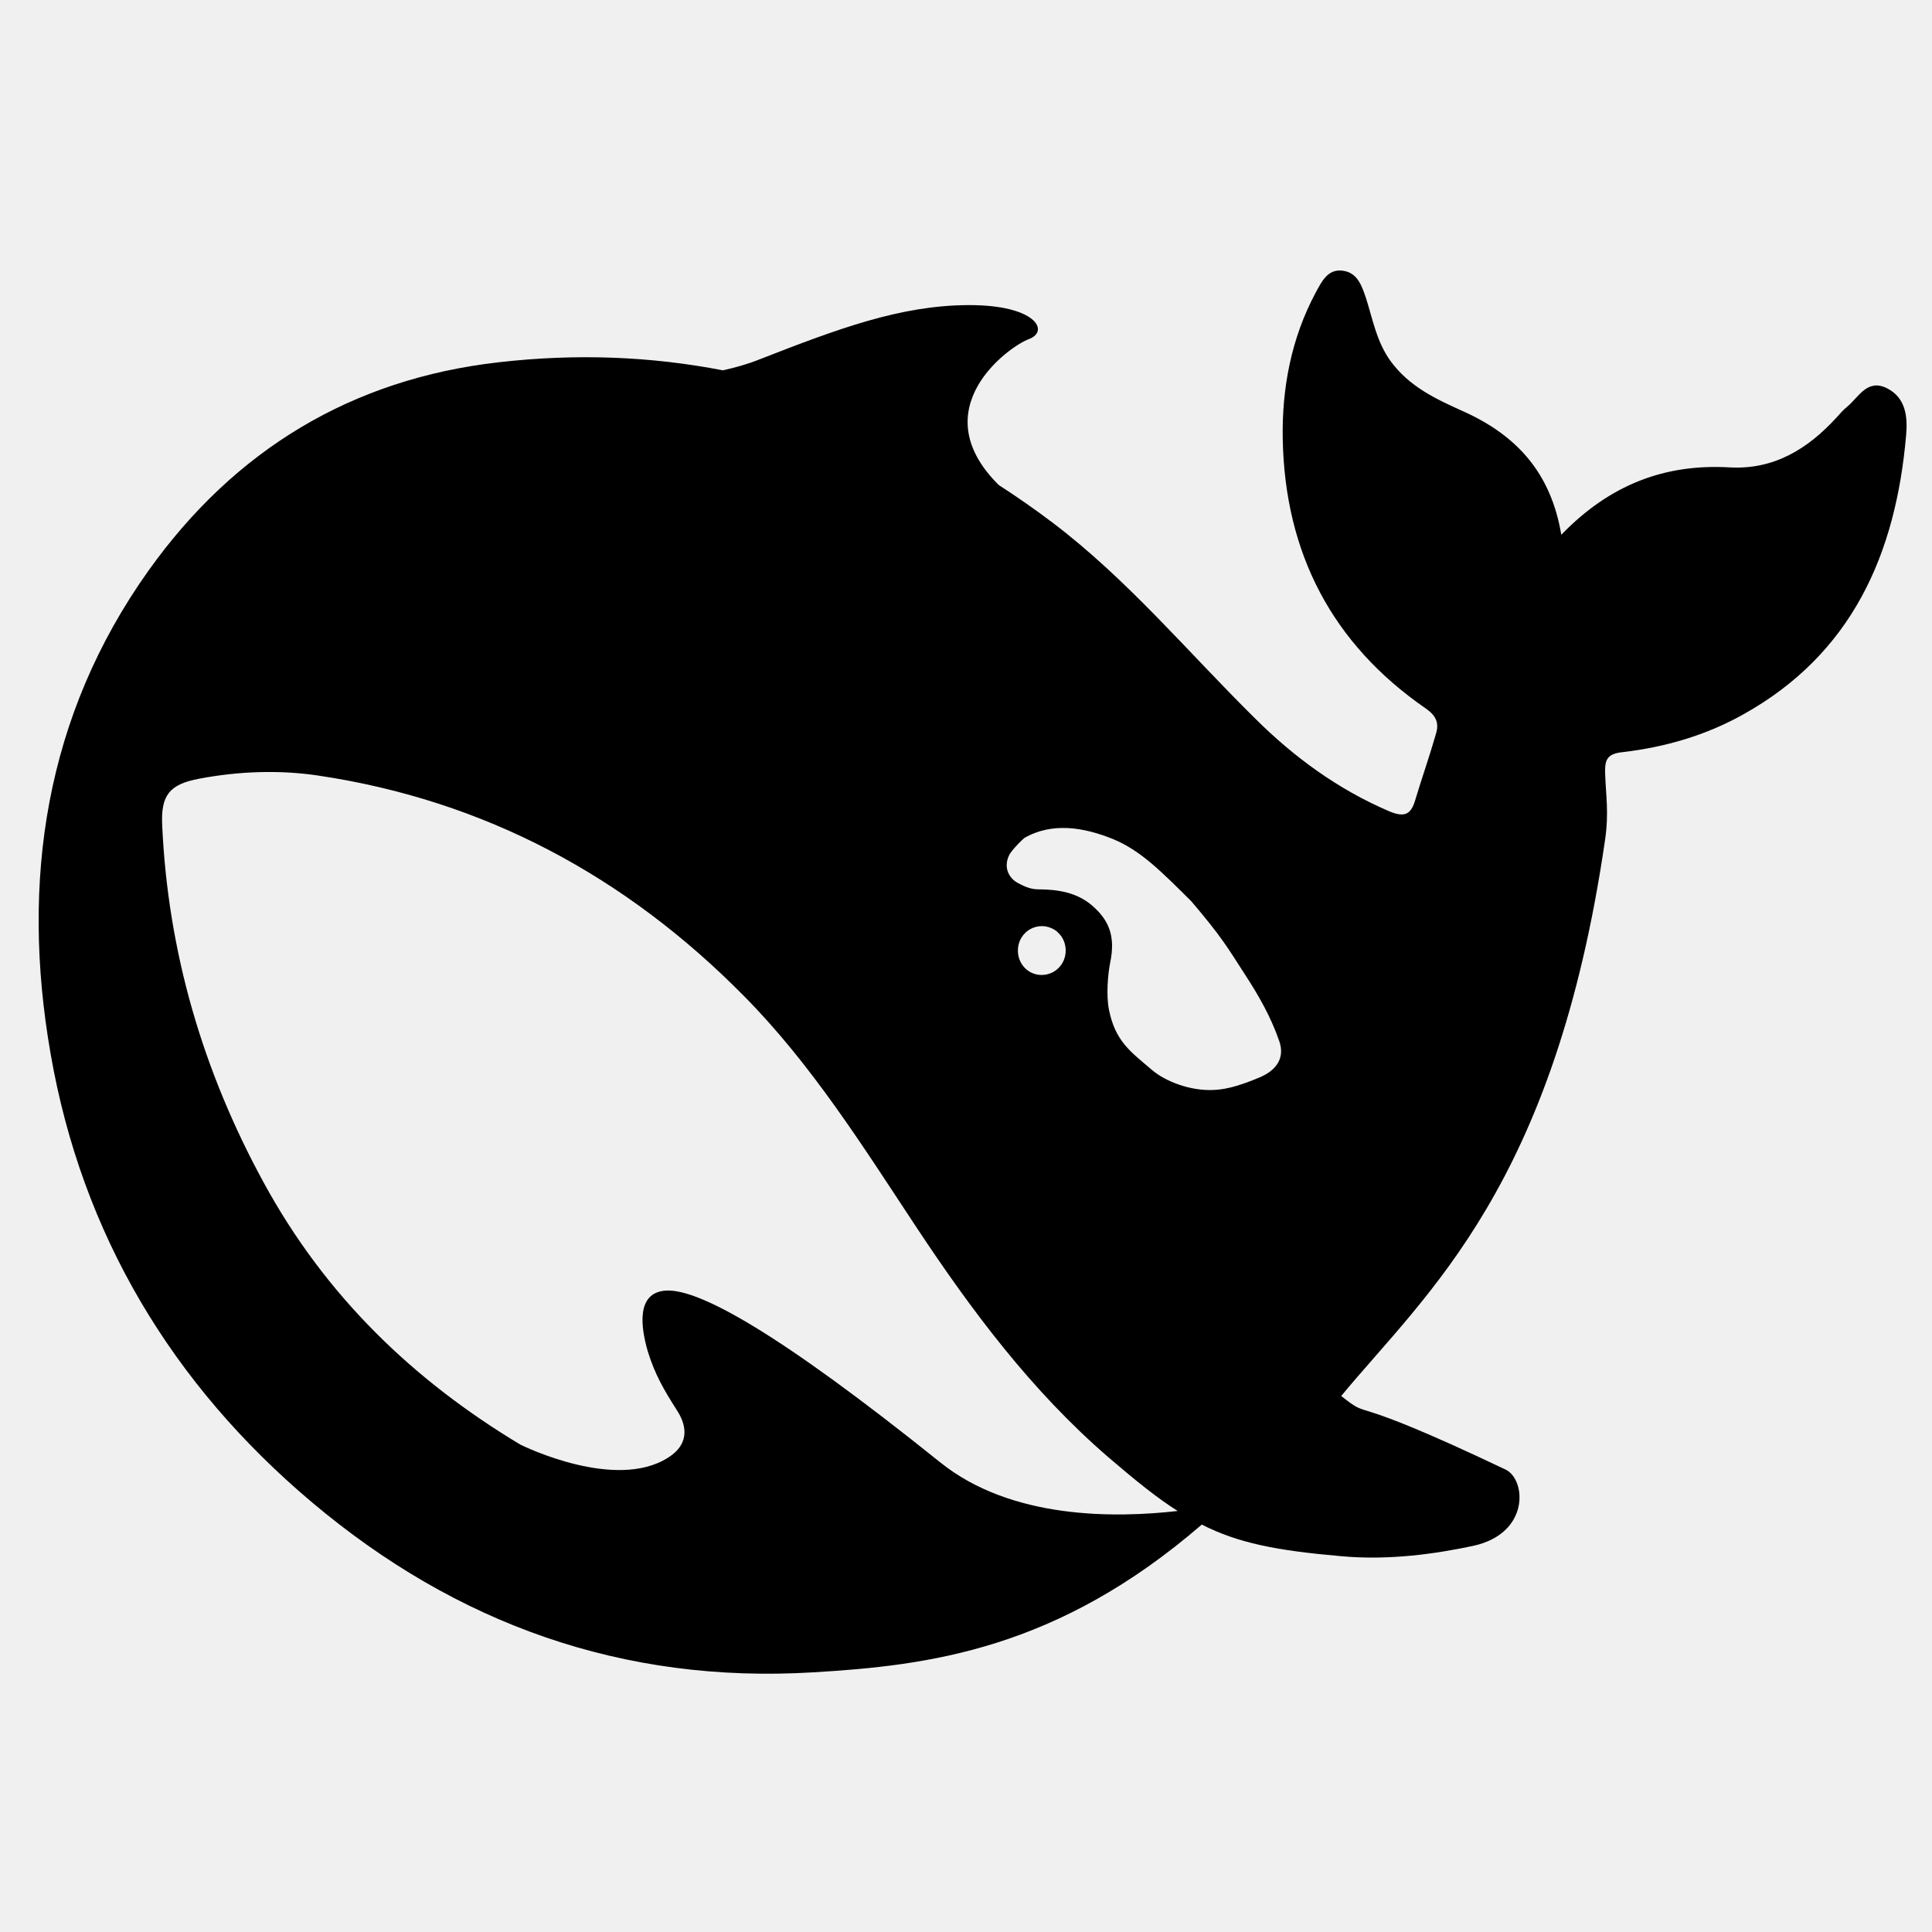
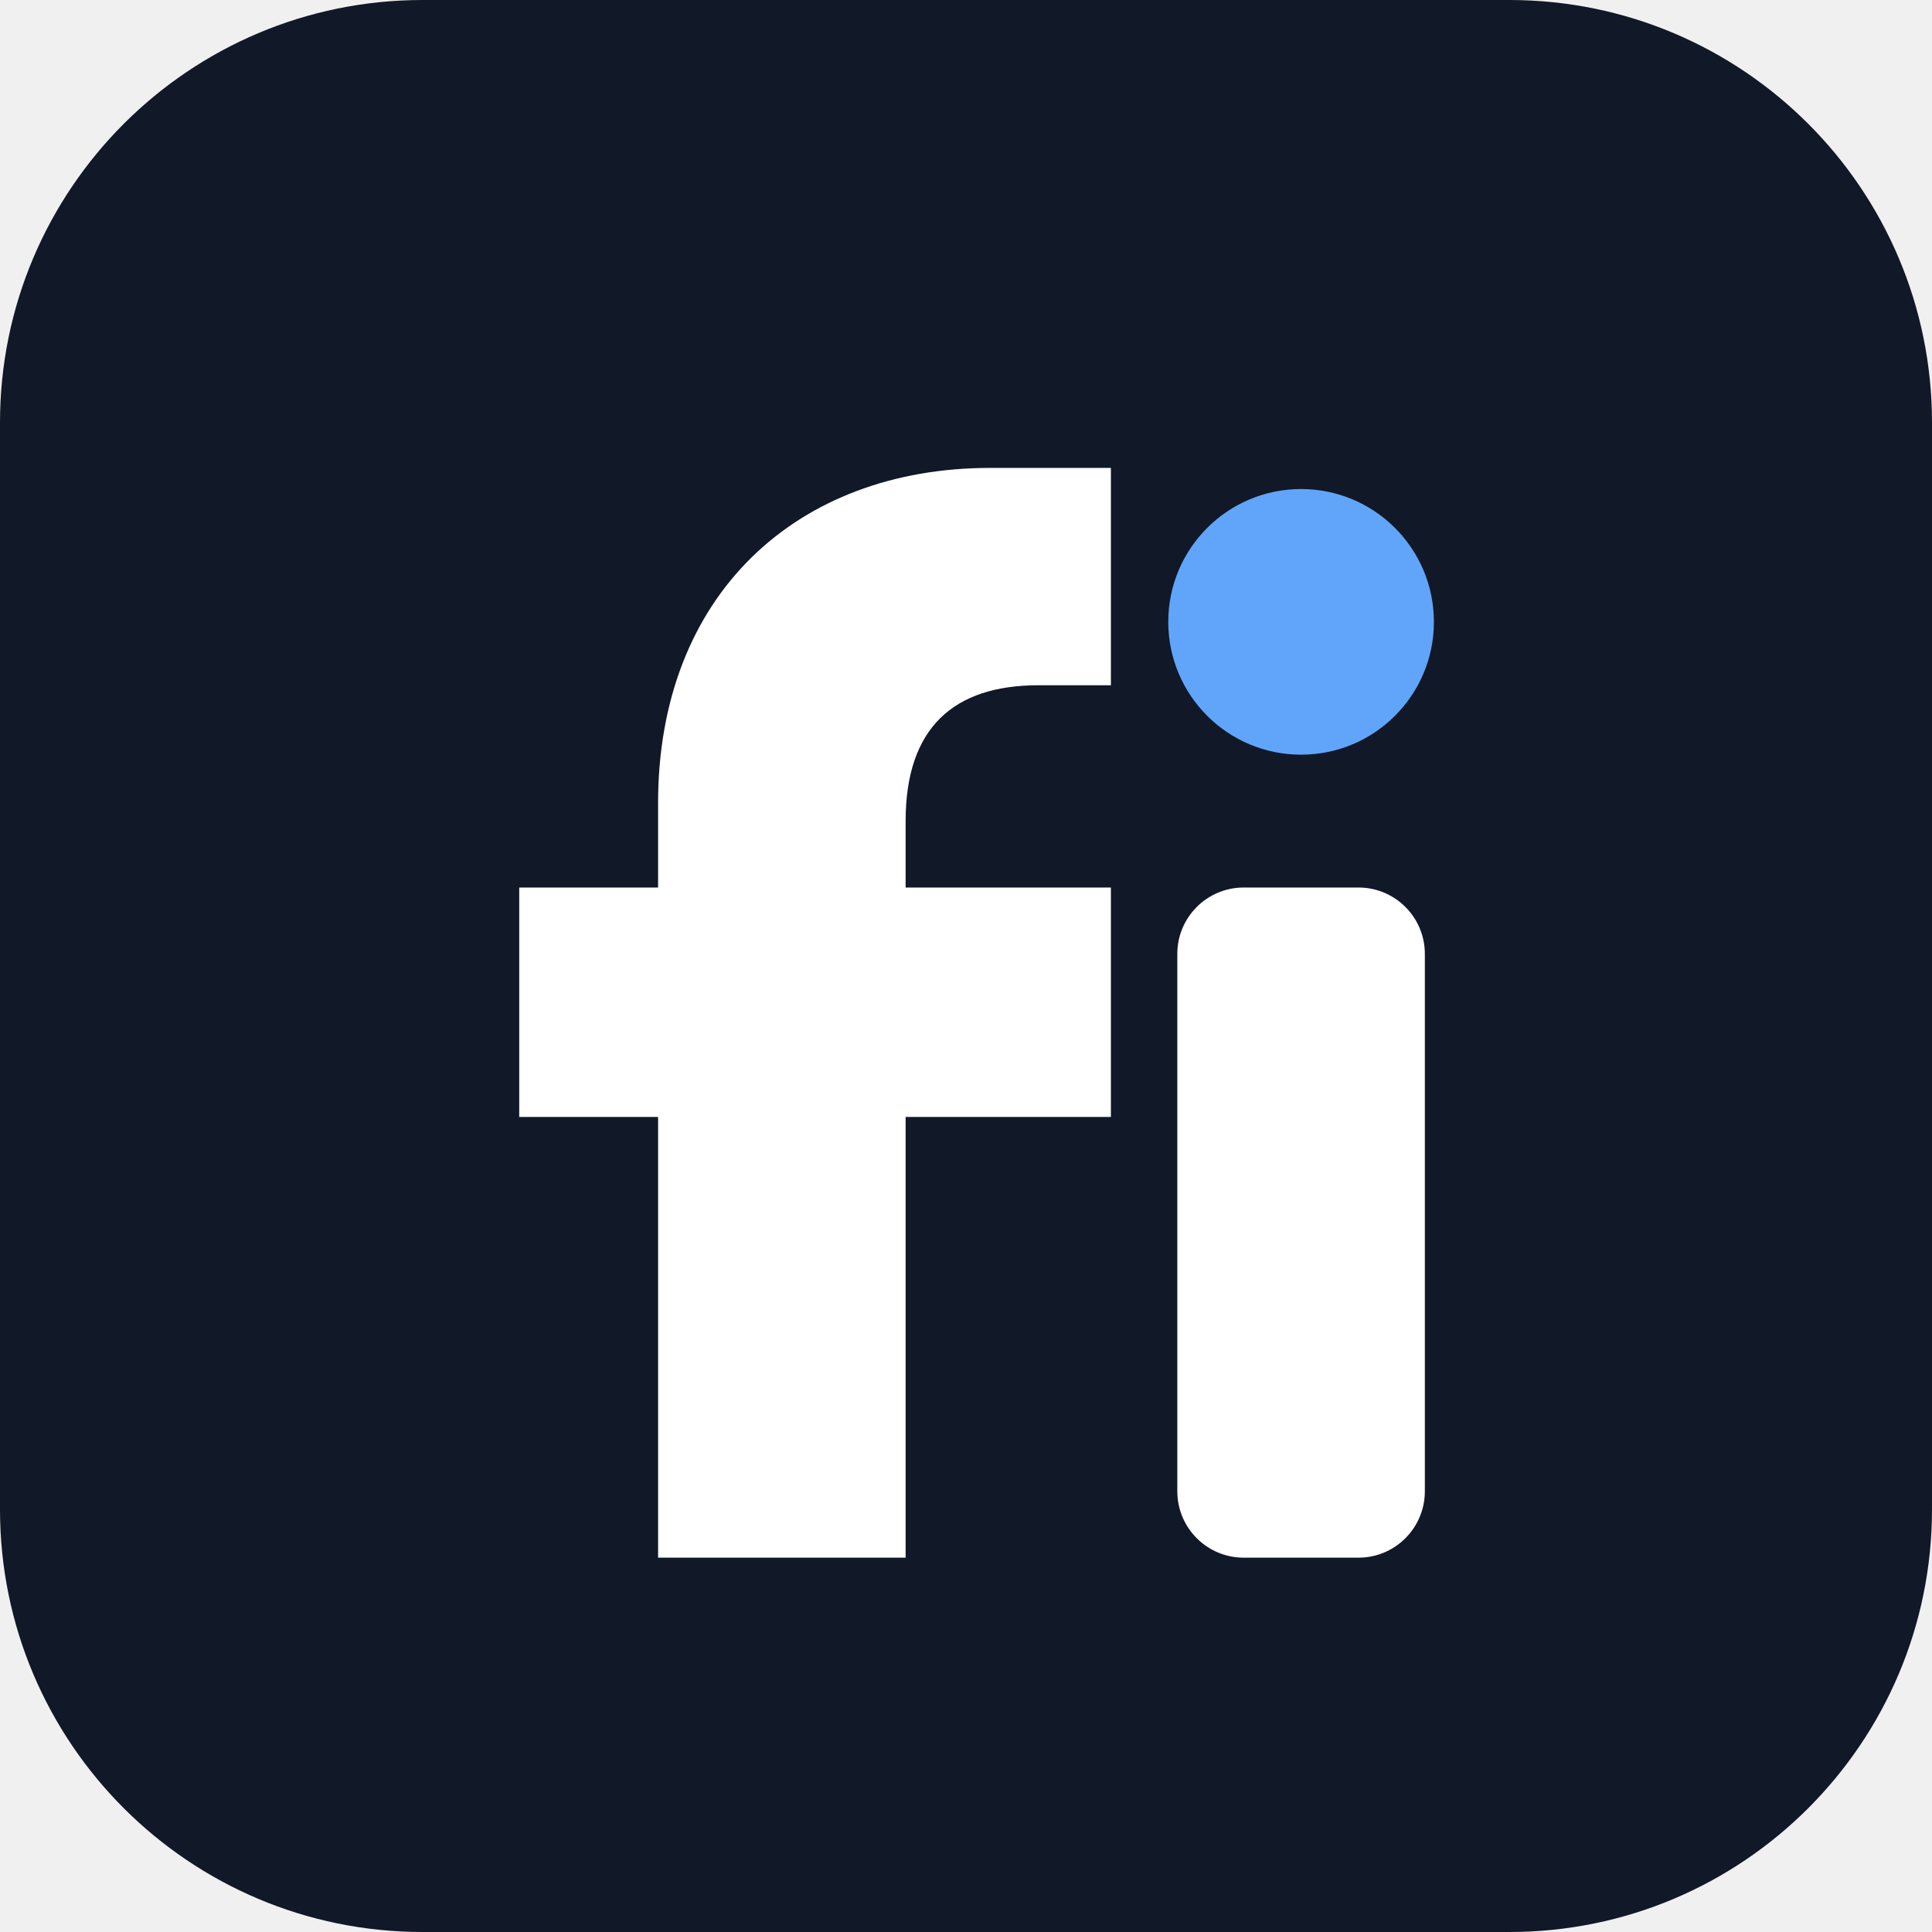
- <svg xmlns="http://www.w3.org/2000/svg" width="50" height="50" viewBox="0 0 50 50" fill="none">
-   <style>
- 		@media (prefers-color-scheme: dark) {
- 			path { fill: #fff; }
- 		}
- 	</style>
-   <path id="path" d="M48.835 10.048C48.323 9.792 48.102 10.28 47.803 10.528C47.701 10.608 47.614 10.712 47.527 10.808C46.779 11.624 45.905 12.16 44.762 12.096C43.092 12 41.666 12.536 40.406 13.84C40.138 12.232 39.248 11.272 37.893 10.656C37.184 10.336 36.467 10.016 35.97 9.32C35.623 8.824 35.529 8.272 35.356 7.728C35.246 7.4 35.135 7.064 34.765 7.008C34.363 6.944 34.206 7.288 34.048 7.576C33.418 8.752 33.173 10.048 33.197 11.36C33.252 14.312 34.474 16.664 36.9 18.336C37.176 18.528 37.247 18.72 37.16 19C36.995 19.576 36.797 20.136 36.624 20.712C36.514 21.08 36.349 21.16 35.962 21C34.631 20.432 33.481 19.592 32.464 18.576C30.739 16.872 29.179 14.992 27.233 13.52C26.776 13.176 26.319 12.856 25.847 12.552C23.862 10.584 26.107 8.968 26.627 8.776C27.17 8.576 26.816 7.888 25.059 7.896C23.302 7.904 21.695 8.504 19.647 9.304C19.348 9.424 19.032 9.512 18.709 9.584C16.85 9.224 14.92 9.144 12.903 9.376C9.106 9.808 6.073 11.64 3.843 14.768C1.165 18.528 0.534 22.8 1.307 27.256C2.118 31.952 4.466 35.84 8.074 38.88C11.816 42.032 16.125 43.576 21.041 43.28C24.027 43.104 27.352 42.696 31.102 39.456C32.047 39.936 33.04 40.128 34.686 40.272C35.955 40.392 37.176 40.208 38.121 40.008C39.602 39.688 39.499 38.288 38.964 38.032C34.623 35.968 35.576 36.808 34.71 36.128C36.916 33.464 40.24 30.696 41.54 21.728C41.643 21.016 41.556 20.568 41.54 19.992C41.532 19.64 41.611 19.504 42.005 19.464C43.092 19.336 44.148 19.032 45.117 18.488C47.929 16.92 49.064 14.344 49.331 11.256C49.371 10.784 49.324 10.296 48.835 10.048ZM24.326 37.84C20.12 34.464 18.079 33.352 17.236 33.4C16.448 33.448 16.59 34.368 16.763 34.968C16.944 35.56 17.181 35.968 17.512 36.488C17.74 36.832 17.898 37.344 17.283 37.728C15.928 38.584 13.573 37.44 13.462 37.384C10.721 35.736 8.428 33.56 6.813 30.584C5.253 27.72 4.348 24.648 4.198 21.368C4.158 20.576 4.387 20.296 5.159 20.152C6.175 19.96 7.223 19.92 8.239 20.072C12.533 20.712 16.189 22.672 19.253 25.776C21.002 27.544 22.325 29.656 23.689 31.72C25.138 33.912 26.698 36 28.683 37.712C29.384 38.312 29.943 38.768 30.479 39.104C28.864 39.288 26.17 39.328 24.326 37.84ZM26.343 24.6C26.343 24.248 26.619 23.968 26.966 23.968C27.044 23.968 27.115 23.984 27.178 24.008C27.265 24.04 27.344 24.088 27.407 24.16C27.517 24.272 27.58 24.432 27.58 24.6C27.58 24.952 27.304 25.232 26.957 25.232C26.611 25.232 26.343 24.952 26.343 24.6ZM32.606 27.88C32.205 28.048 31.803 28.192 31.416 28.208C30.818 28.24 30.164 27.992 29.81 27.688C29.258 27.216 28.864 26.952 28.699 26.128C28.628 25.776 28.668 25.232 28.73 24.92C28.872 24.248 28.714 23.816 28.25 23.424C27.872 23.104 27.391 23.016 26.863 23.016C26.666 23.016 26.485 22.928 26.351 22.856C26.13 22.744 25.949 22.464 26.123 22.12C26.178 22.008 26.446 21.736 26.509 21.688C27.226 21.272 28.053 21.408 28.817 21.72C29.526 22.016 30.061 22.56 30.834 23.328C31.622 24.256 31.763 24.512 32.212 25.208C32.567 25.752 32.89 26.312 33.11 26.952C33.245 27.352 33.071 27.68 32.606 27.88Z" fill="#000" fill-opacity="1" fill-rule="nonzero" />
+ <svg xmlns="http://www.w3.org/2000/svg" viewBox="0 0 64 64">
+   <style>@media (prefers-color-scheme:dark){.bg{fill:#111827}.mark{fill:#f8fafc}}</style>
+   <rect class="bg" width="64" height="64" rx="14" fill="#111827" />
+   <path class="mark" fill="#fff" d="M32.8 15.5c-6.4 0-11 4.2-11 11.1v2.8h-4.6V37h4.6v14.6H30V37h6.8v-7.6H30v-2.2c0-3.1 1.6-4.5 4.4-4.5h2.4v-7.2h-4Z" />
+   <rect class="mark" x="39" y="29.4" width="8.2" height="22.2" rx="2.2" fill="#fff" />
+   <circle cx="43.1" cy="20.6" r="4.4" fill="#60a5fa" />
</svg>
